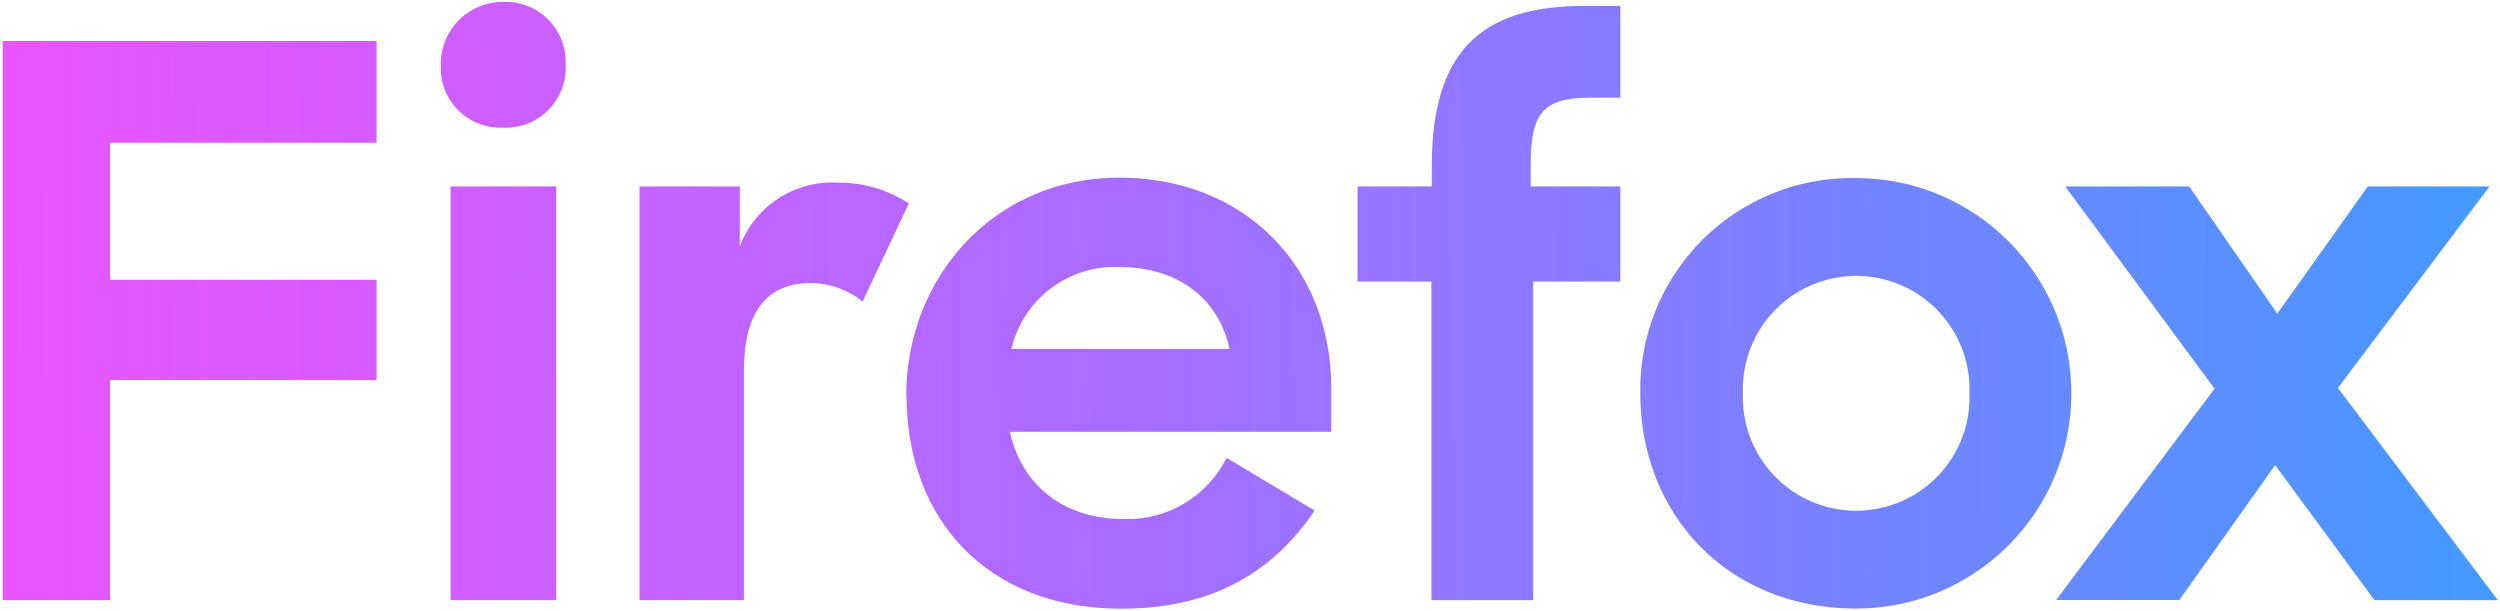
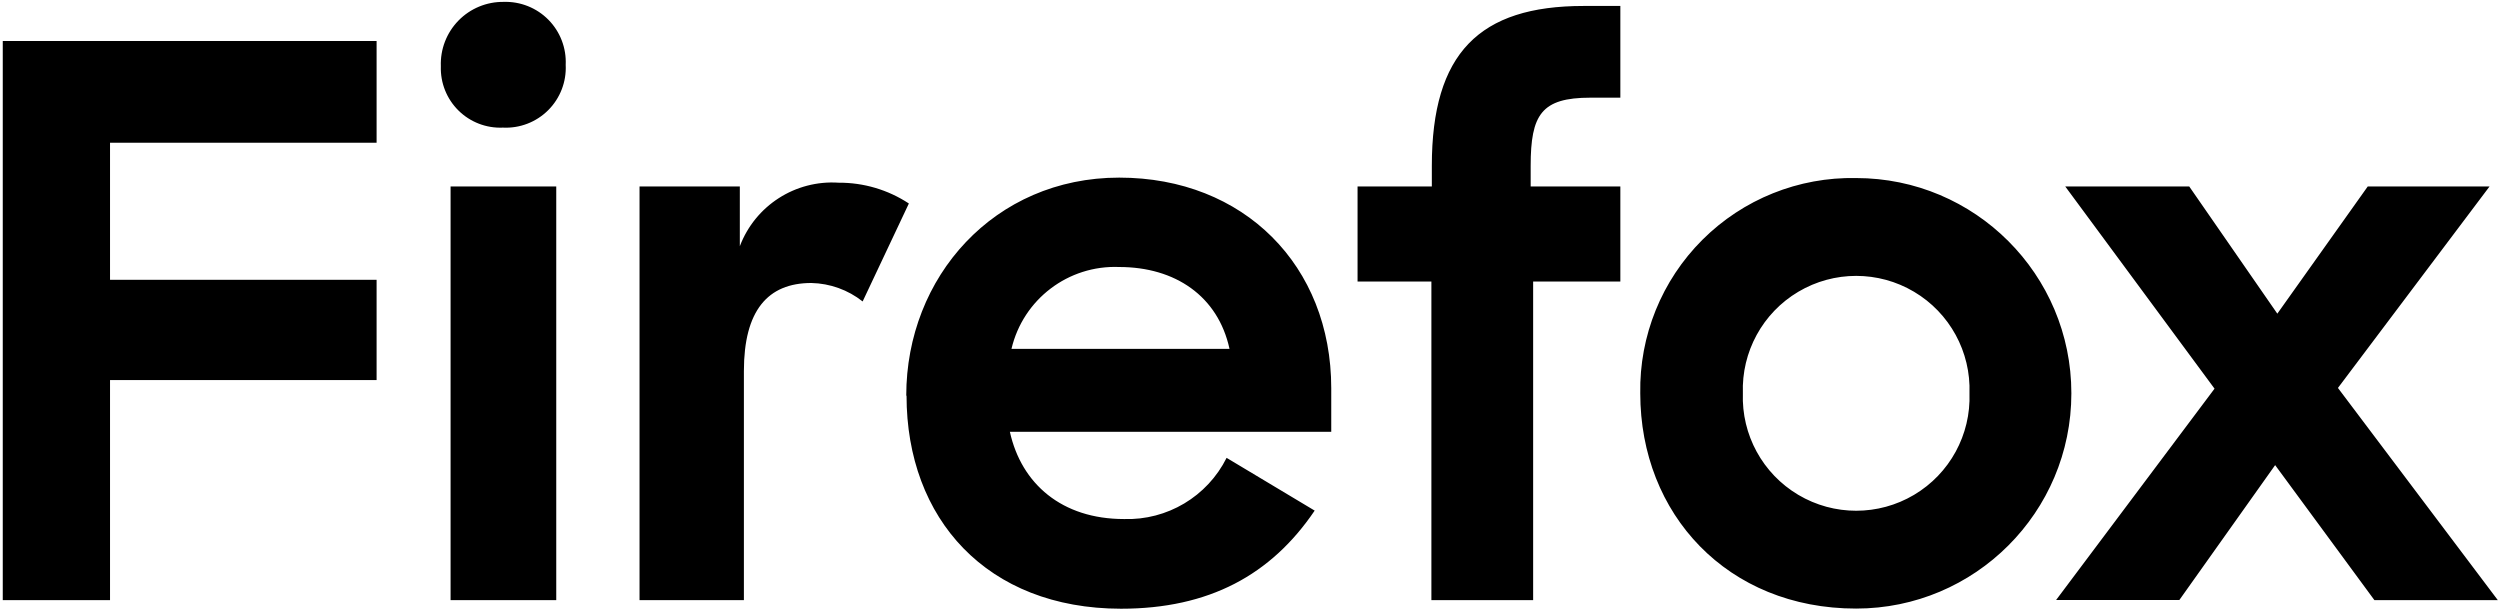
<svg xmlns="http://www.w3.org/2000/svg" xmlns:xlink="http://www.w3.org/1999/xlink" width="172" height="42" version="1.1" id="svg4">
  <defs id="defs8">
    <linearGradient id="56">
-       <stop style="stop-color:#fa00ff;stop-opacity:0.69" offset="0" id="stop851" />
-       <stop style="stop-color:#00bbff;stop-opacity:1" offset="1" id="stop853" />
+       <stop class="alt-stop" offset="0" id="stop3" />
+       <stop class="main-stop" offset="1" id="stop853" />
    </linearGradient>
-     <linearGradient xlink:href="#56" id="linearGradient857" x1="-25.855" y1="22.019" x2="226.985" y2="20.666" gradientUnits="userSpaceOnUse" />
+     <linearGradient xlink:href="#56" id="linearGradient857" x1="-41.415" y1="24.386" x2="172.526" y2="23.372" gradientUnits="userSpaceOnUse" />
  </defs>
  <path fill="context-fill #20123a" d="M.19 2.82h25.72v7H7.57v9.43h18.34v6.9H7.57v15.14H.19zM34.65.13a4.14 4.14 0 0 1 4.27 4.33 4.12 4.12 0 0 1-4.32 4.32 4.09 4.09 0 0 1-4.27-4.22A4.27 4.27 0 0 1 34.65.13zM31 12.83h7.27v28.46H31zm28.35 7.91a5.89 5.89 0 0 0-3.53-1.27c-3 0-4.64 1.9-4.64 6.06v15.76H44V12.83h6.9v4.11a6.79 6.79 0 0 1 6.8-4.37A8.69 8.69 0 0 1 62.53 14zm3 6.48c0-8.17 6.06-15 14.65-15s14.59 6.06 14.59 14.49v3H69.48c.79 3.58 3.58 6 7.85 6a7.62 7.62 0 0 0 7.06-4.21l6.06 3.63c-3 4.43-7.27 6.75-13.33 6.75-9.22-.01-14.75-6.18-14.75-14.66zM69.59 24h15c-.79-3.63-3.74-5.63-7.59-5.63A7.31 7.31 0 0 0 69.59 24zM93.4 12.83h5.11v-1.42c0-7.75 3.27-11 10.44-11h2.53v6.31h-2.06c-3.37 0-4.11 1.16-4.11 4.69v1.42h6.17v6.54h-6v21.92h-7V19.37H93.4zm19.45 14.23a14.56 14.56 0 0 1 14.85-14.81 14.81 14.81 0 1 1 0 29.62c-8.85 0-14.85-6.49-14.85-14.81zm22.65 0a7.8 7.8 0 1 0-15.59 0 7.8 7.8 0 1 0 15.59 0zm16.86-.32l-10.27-13.91h8.53l6.06 8.75 6.22-8.75h8.38l-10.43 13.86 11 14.6h-8.49L156.53 32l-6.59 9.28h-8.48z" id="path2" style="fill:url(#linearGradient857);fill-opacity:1" />
</svg>
